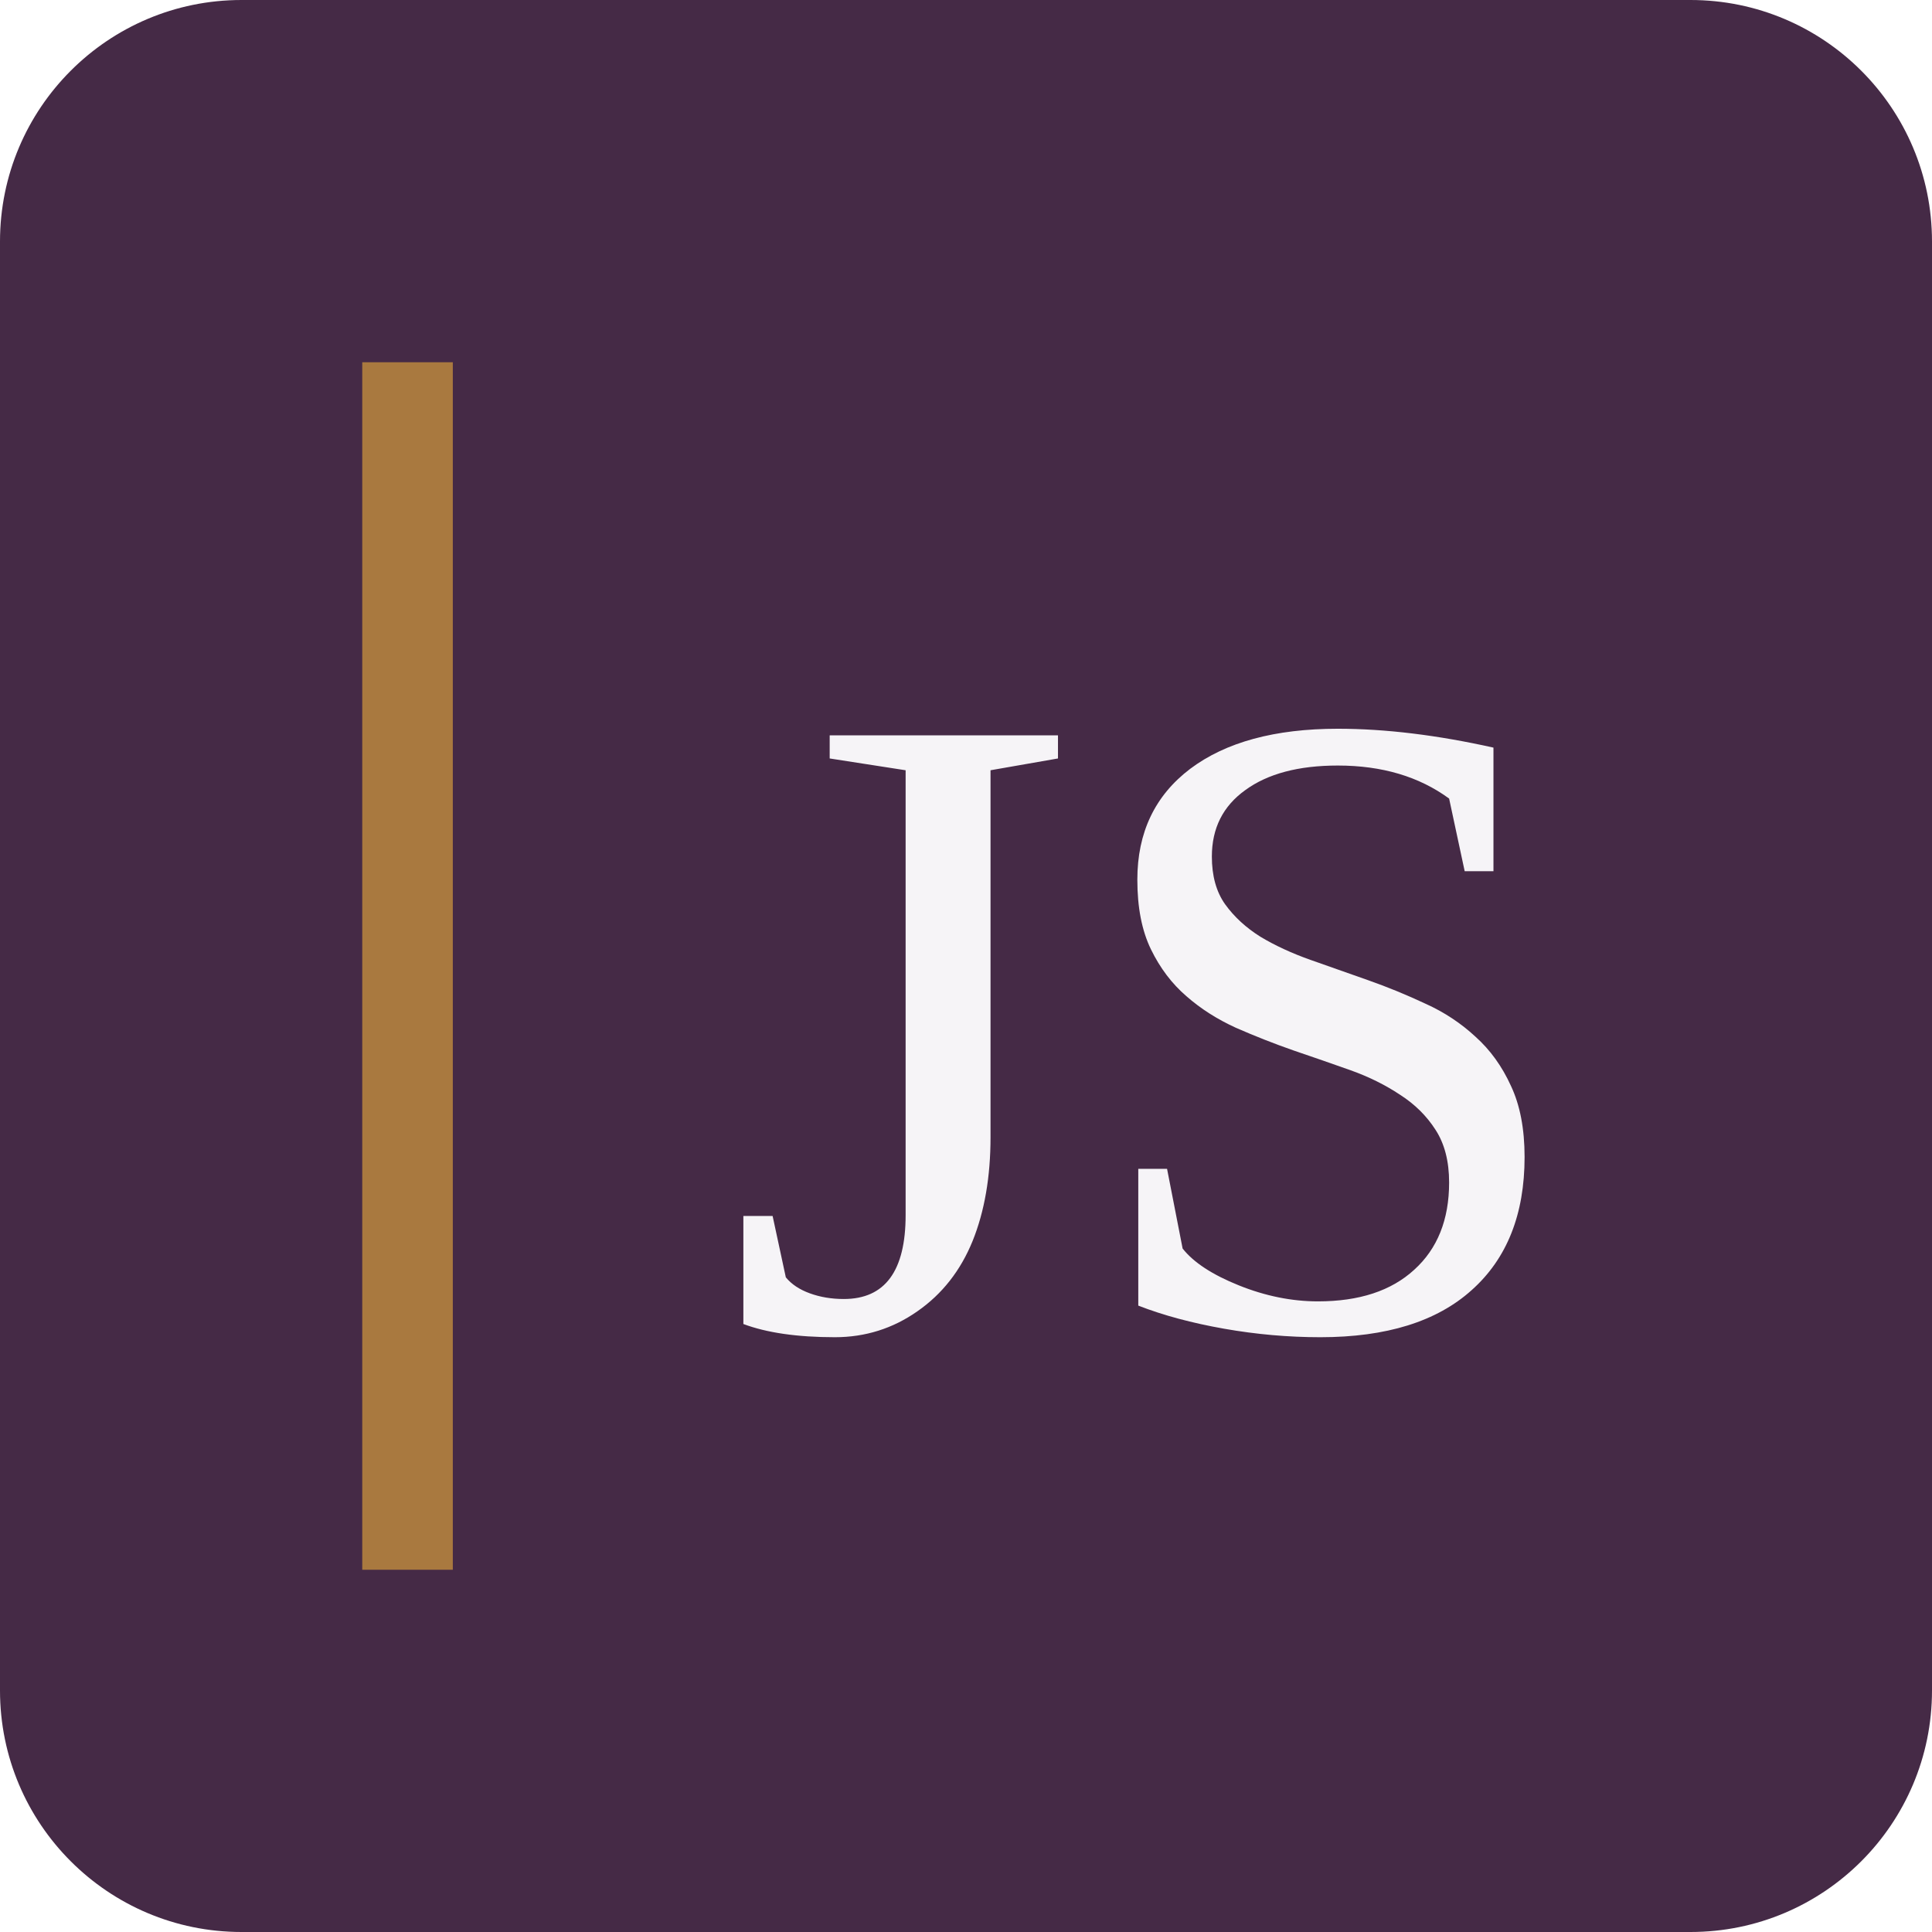
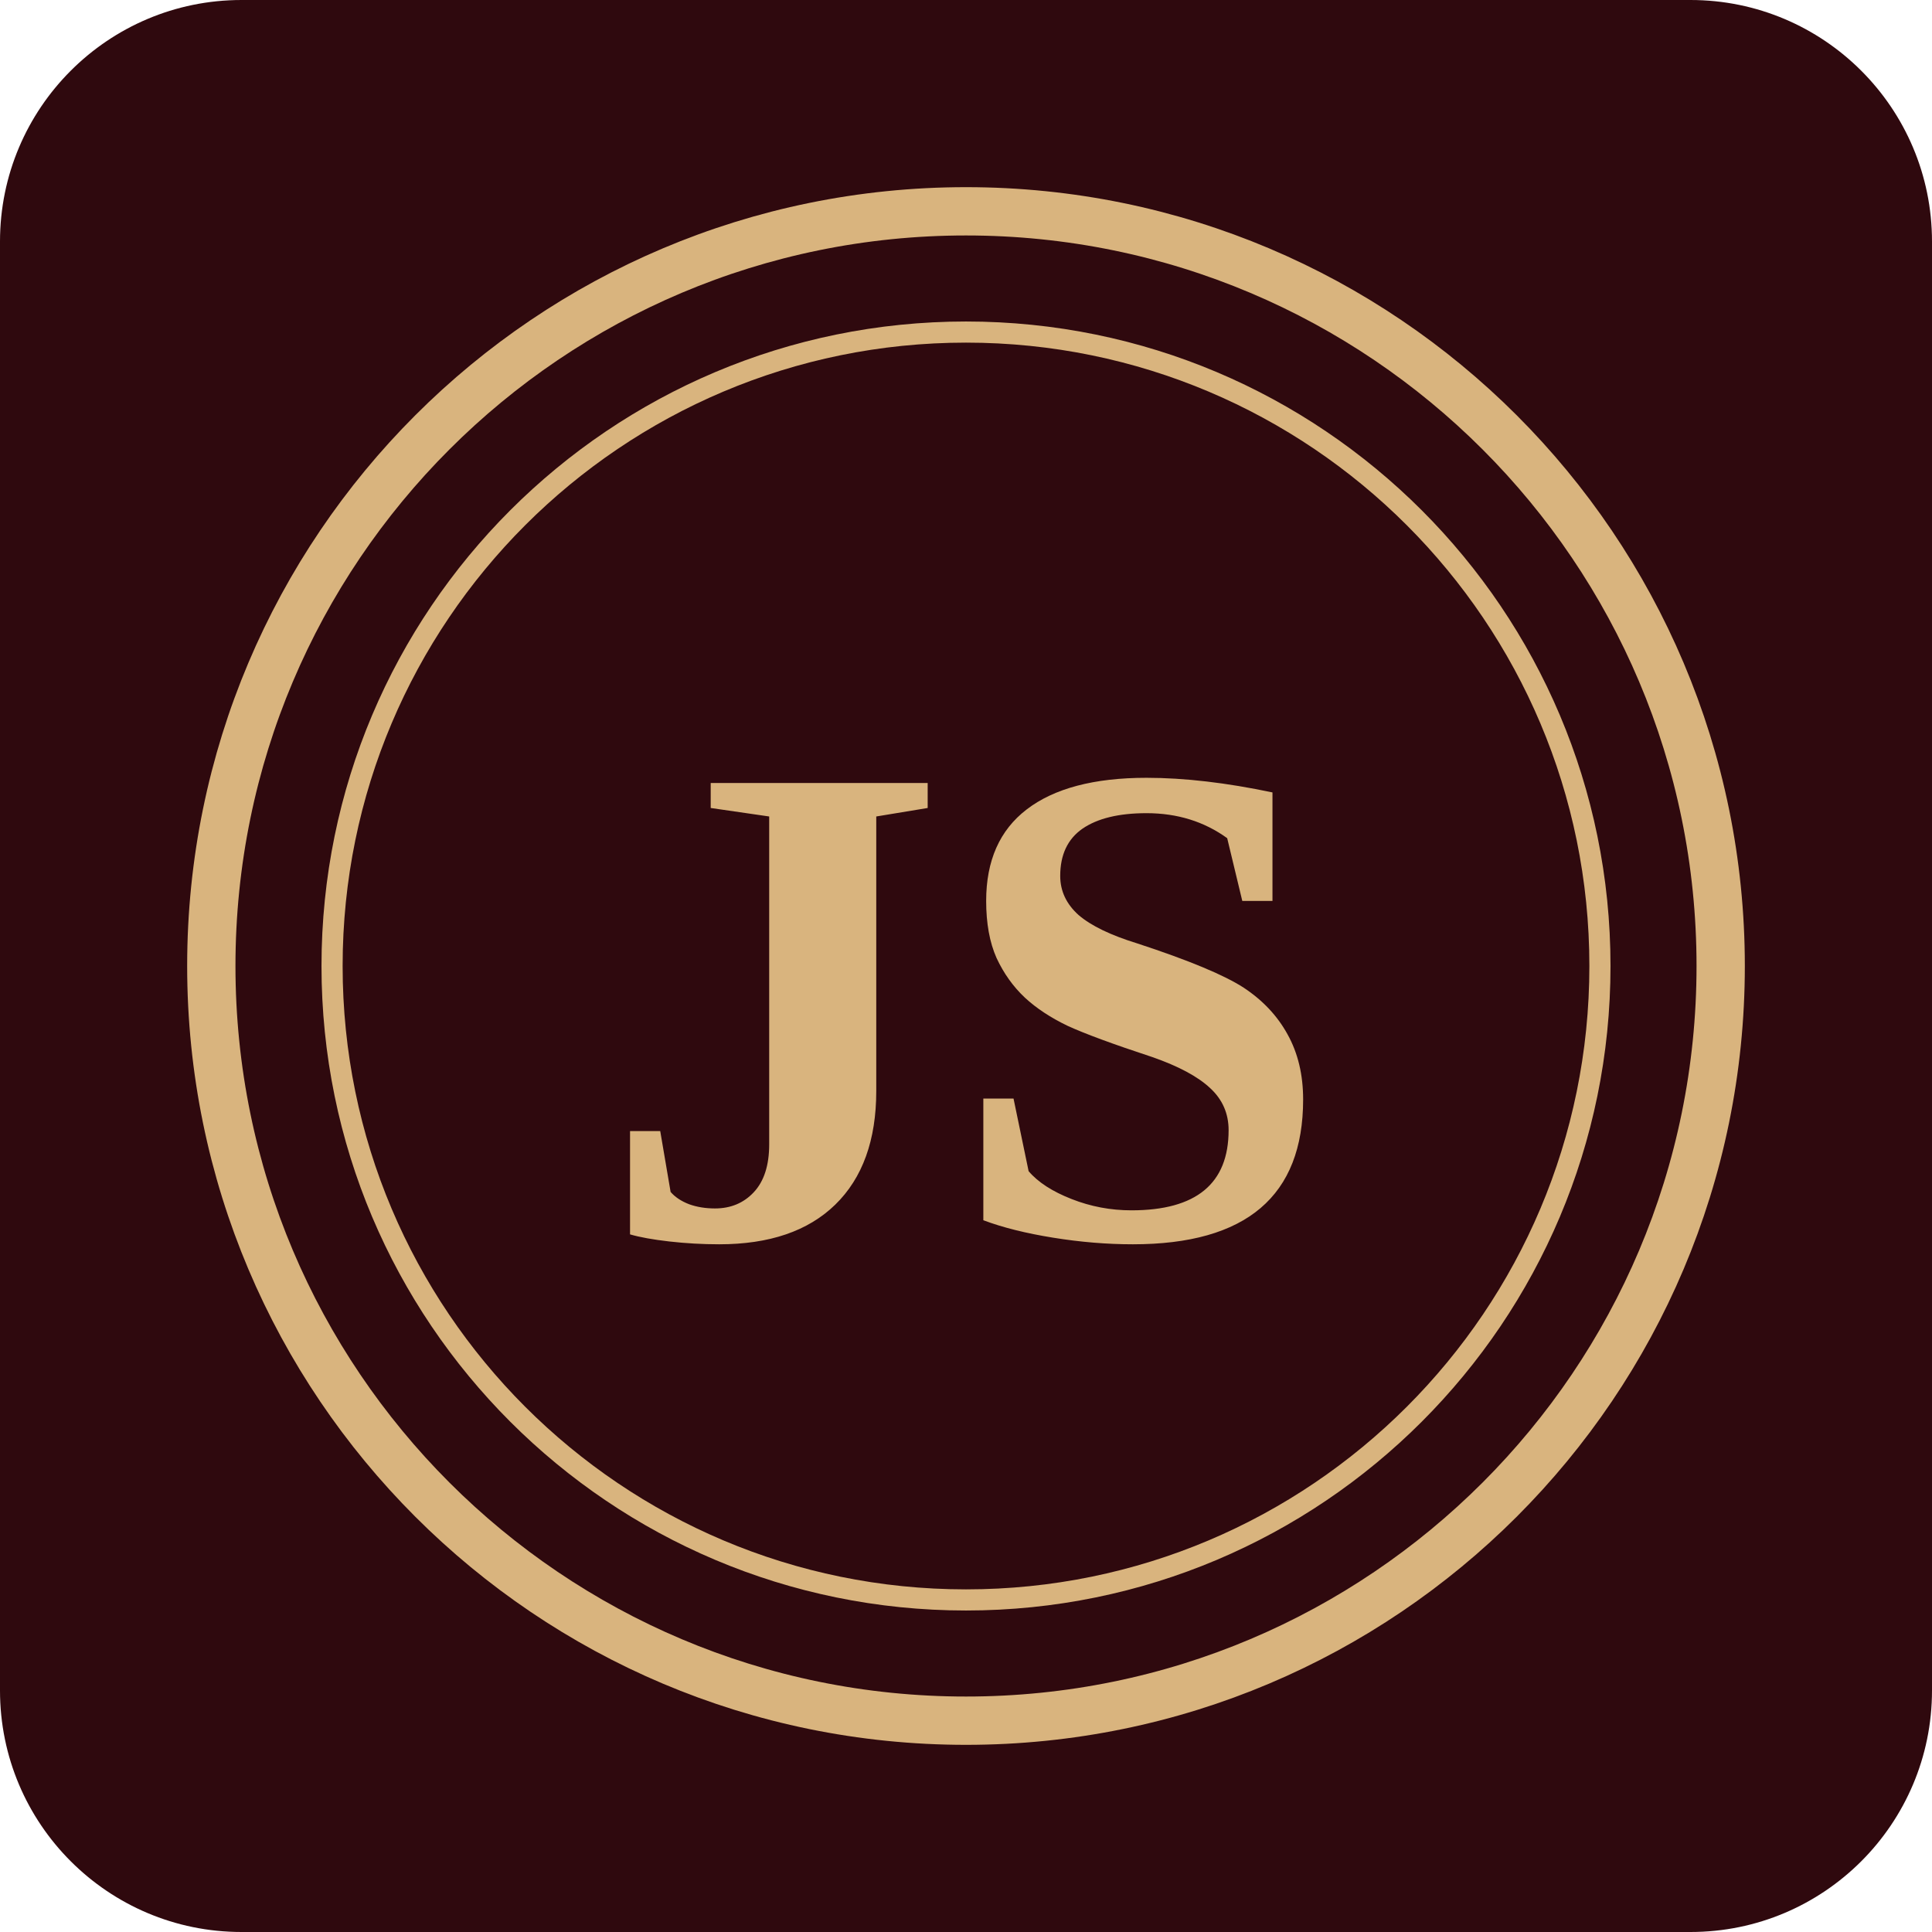
<svg xmlns="http://www.w3.org/2000/svg" viewBox="0 0 64 64" width="64" height="64">
-   <rect width="64" height="64" rx="8" fill="#452A46" />
-   <rect x="12" y="12" width="3" height="40" fill="#A9793F" />
-   <text x="24" y="44" font-family="Georgia, 'Times New Roman', serif" font-size="30" fill="#F6F4F7">JS</text>
+   <rect width="64" height="64" rx="8" fill="#2F090E" />
+   <circle cx="32" cy="32" r="25" fill="none" stroke="#D9B47E" stroke-width="1.6" />
+   <circle cx="32" cy="32" r="21" fill="none" stroke="#D9B47E" stroke-width="0.7" />
+   <text x="32" y="41" text-anchor="middle" font-family="'Playfair Display', Georgia, 'Times New Roman', serif" font-size="23" font-weight="600" fill="#D9B47E">JS</text>
</svg>
